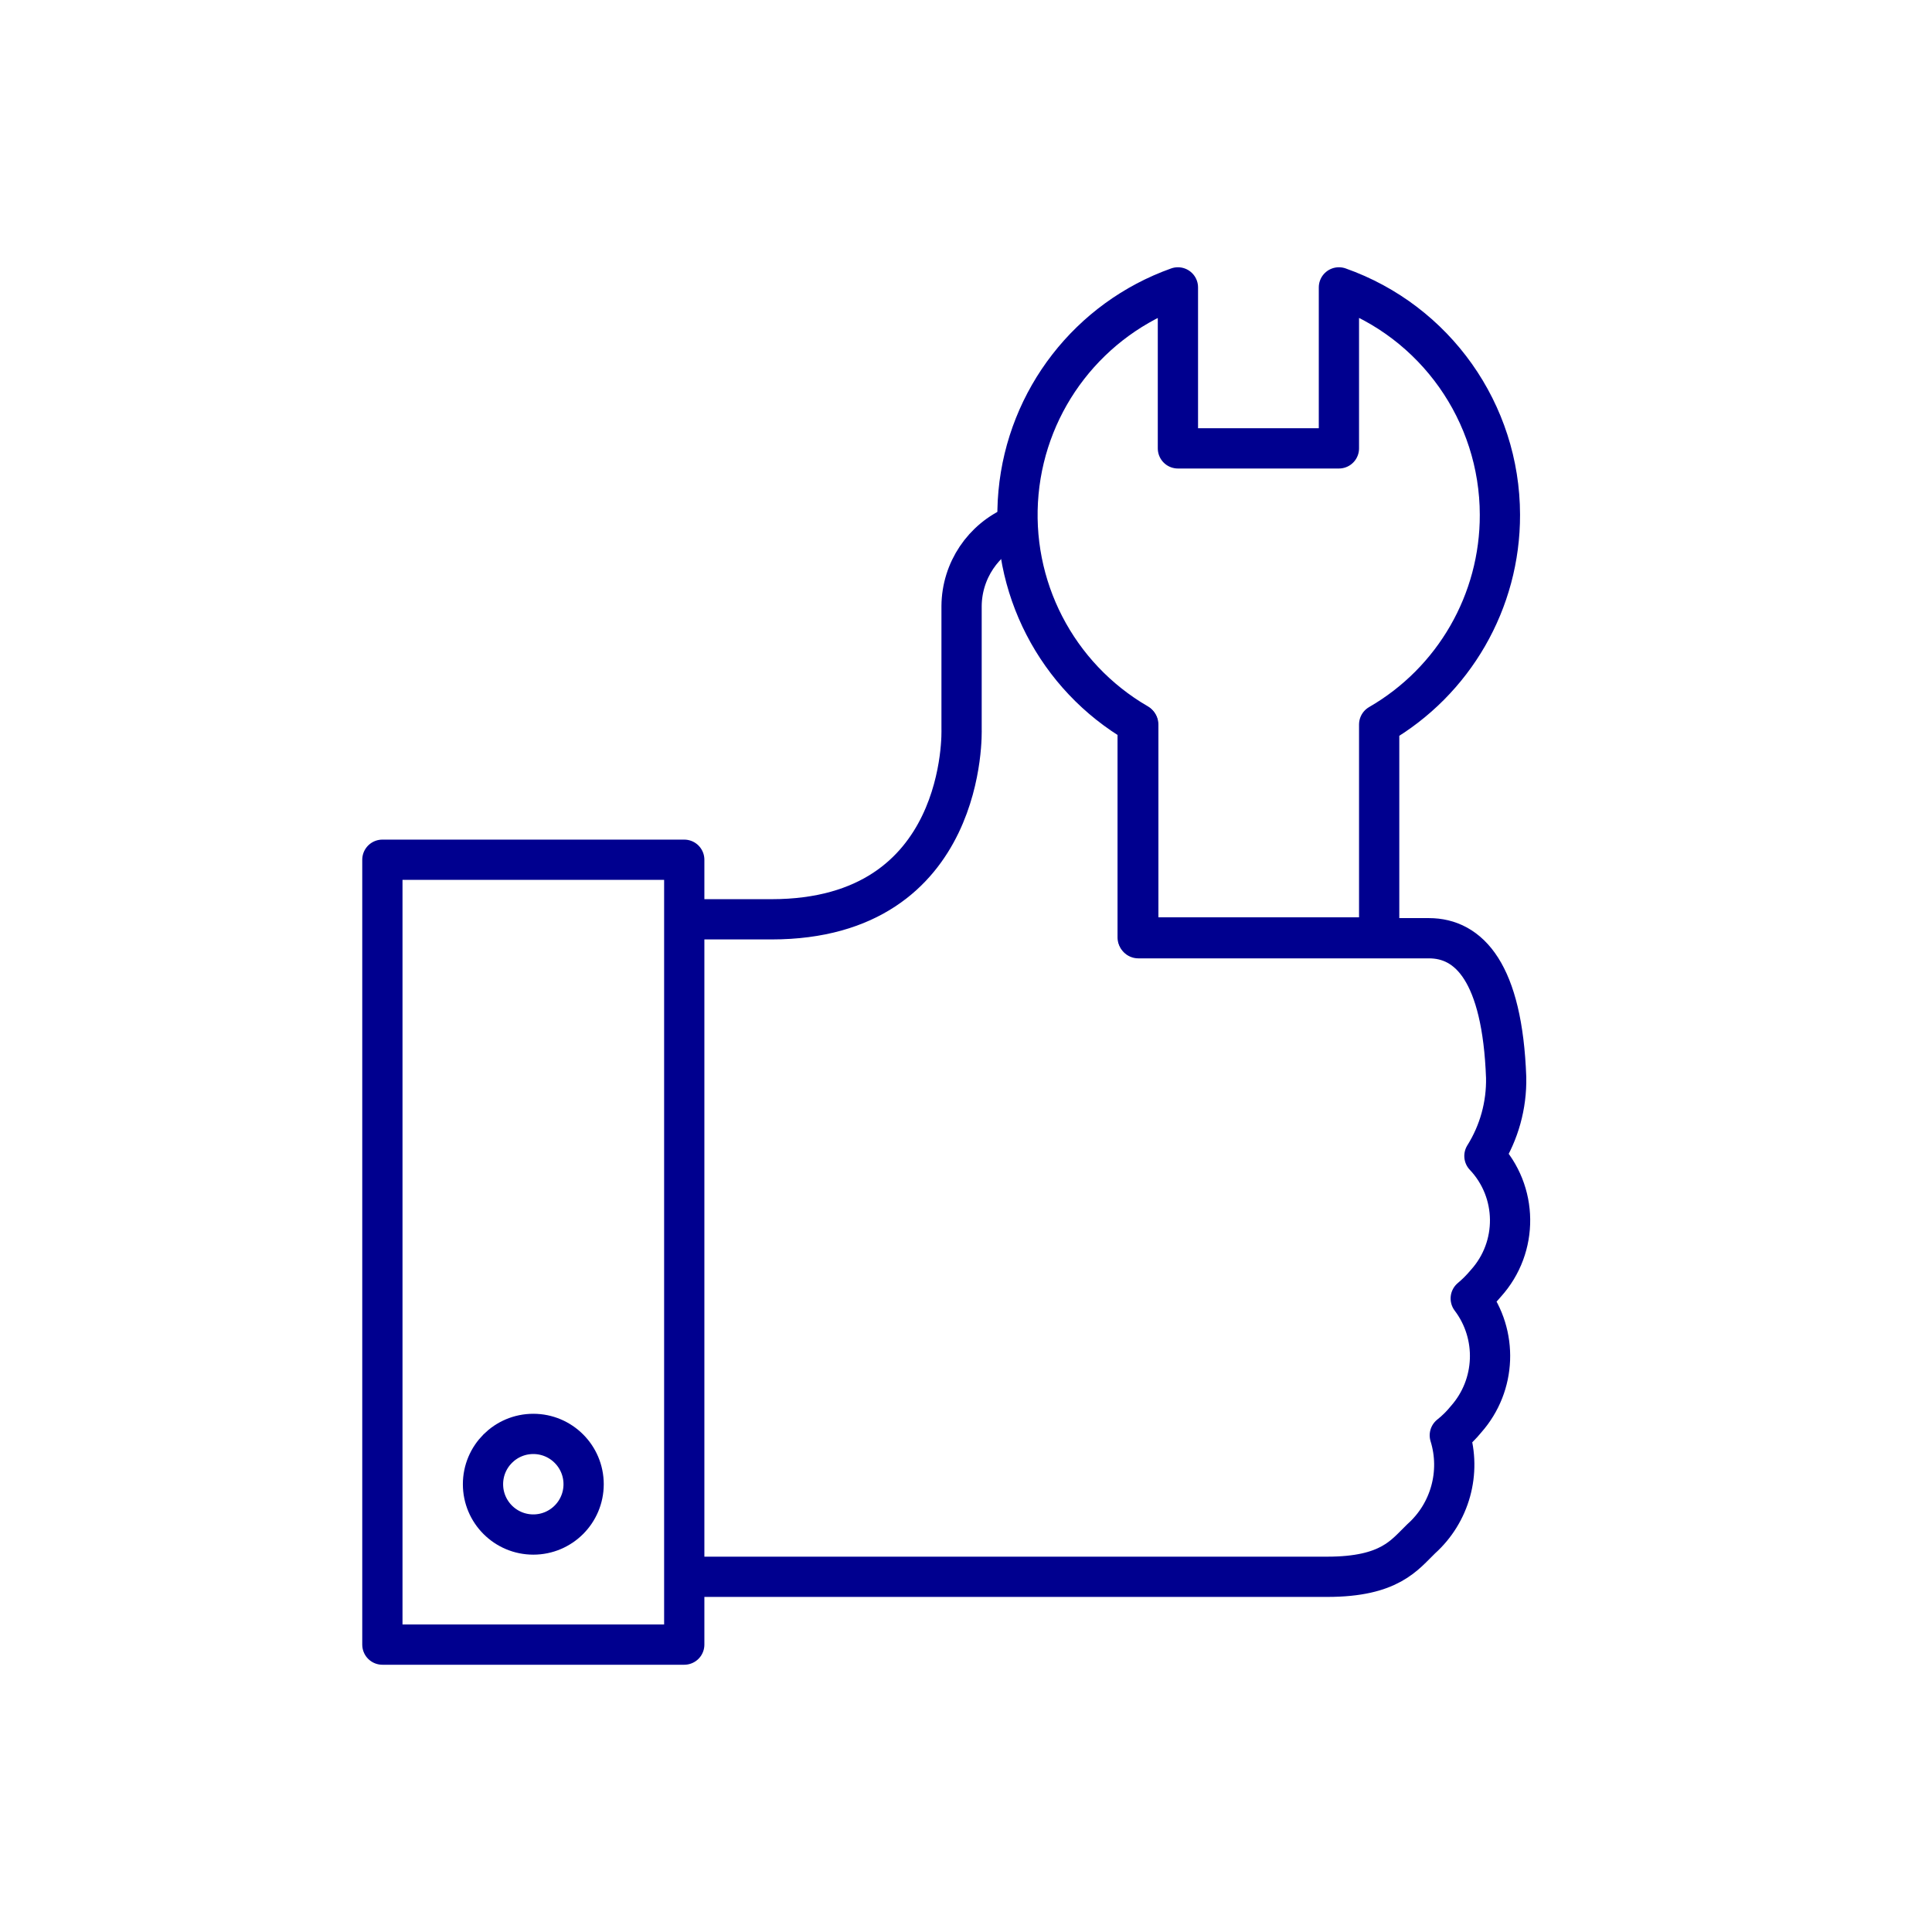
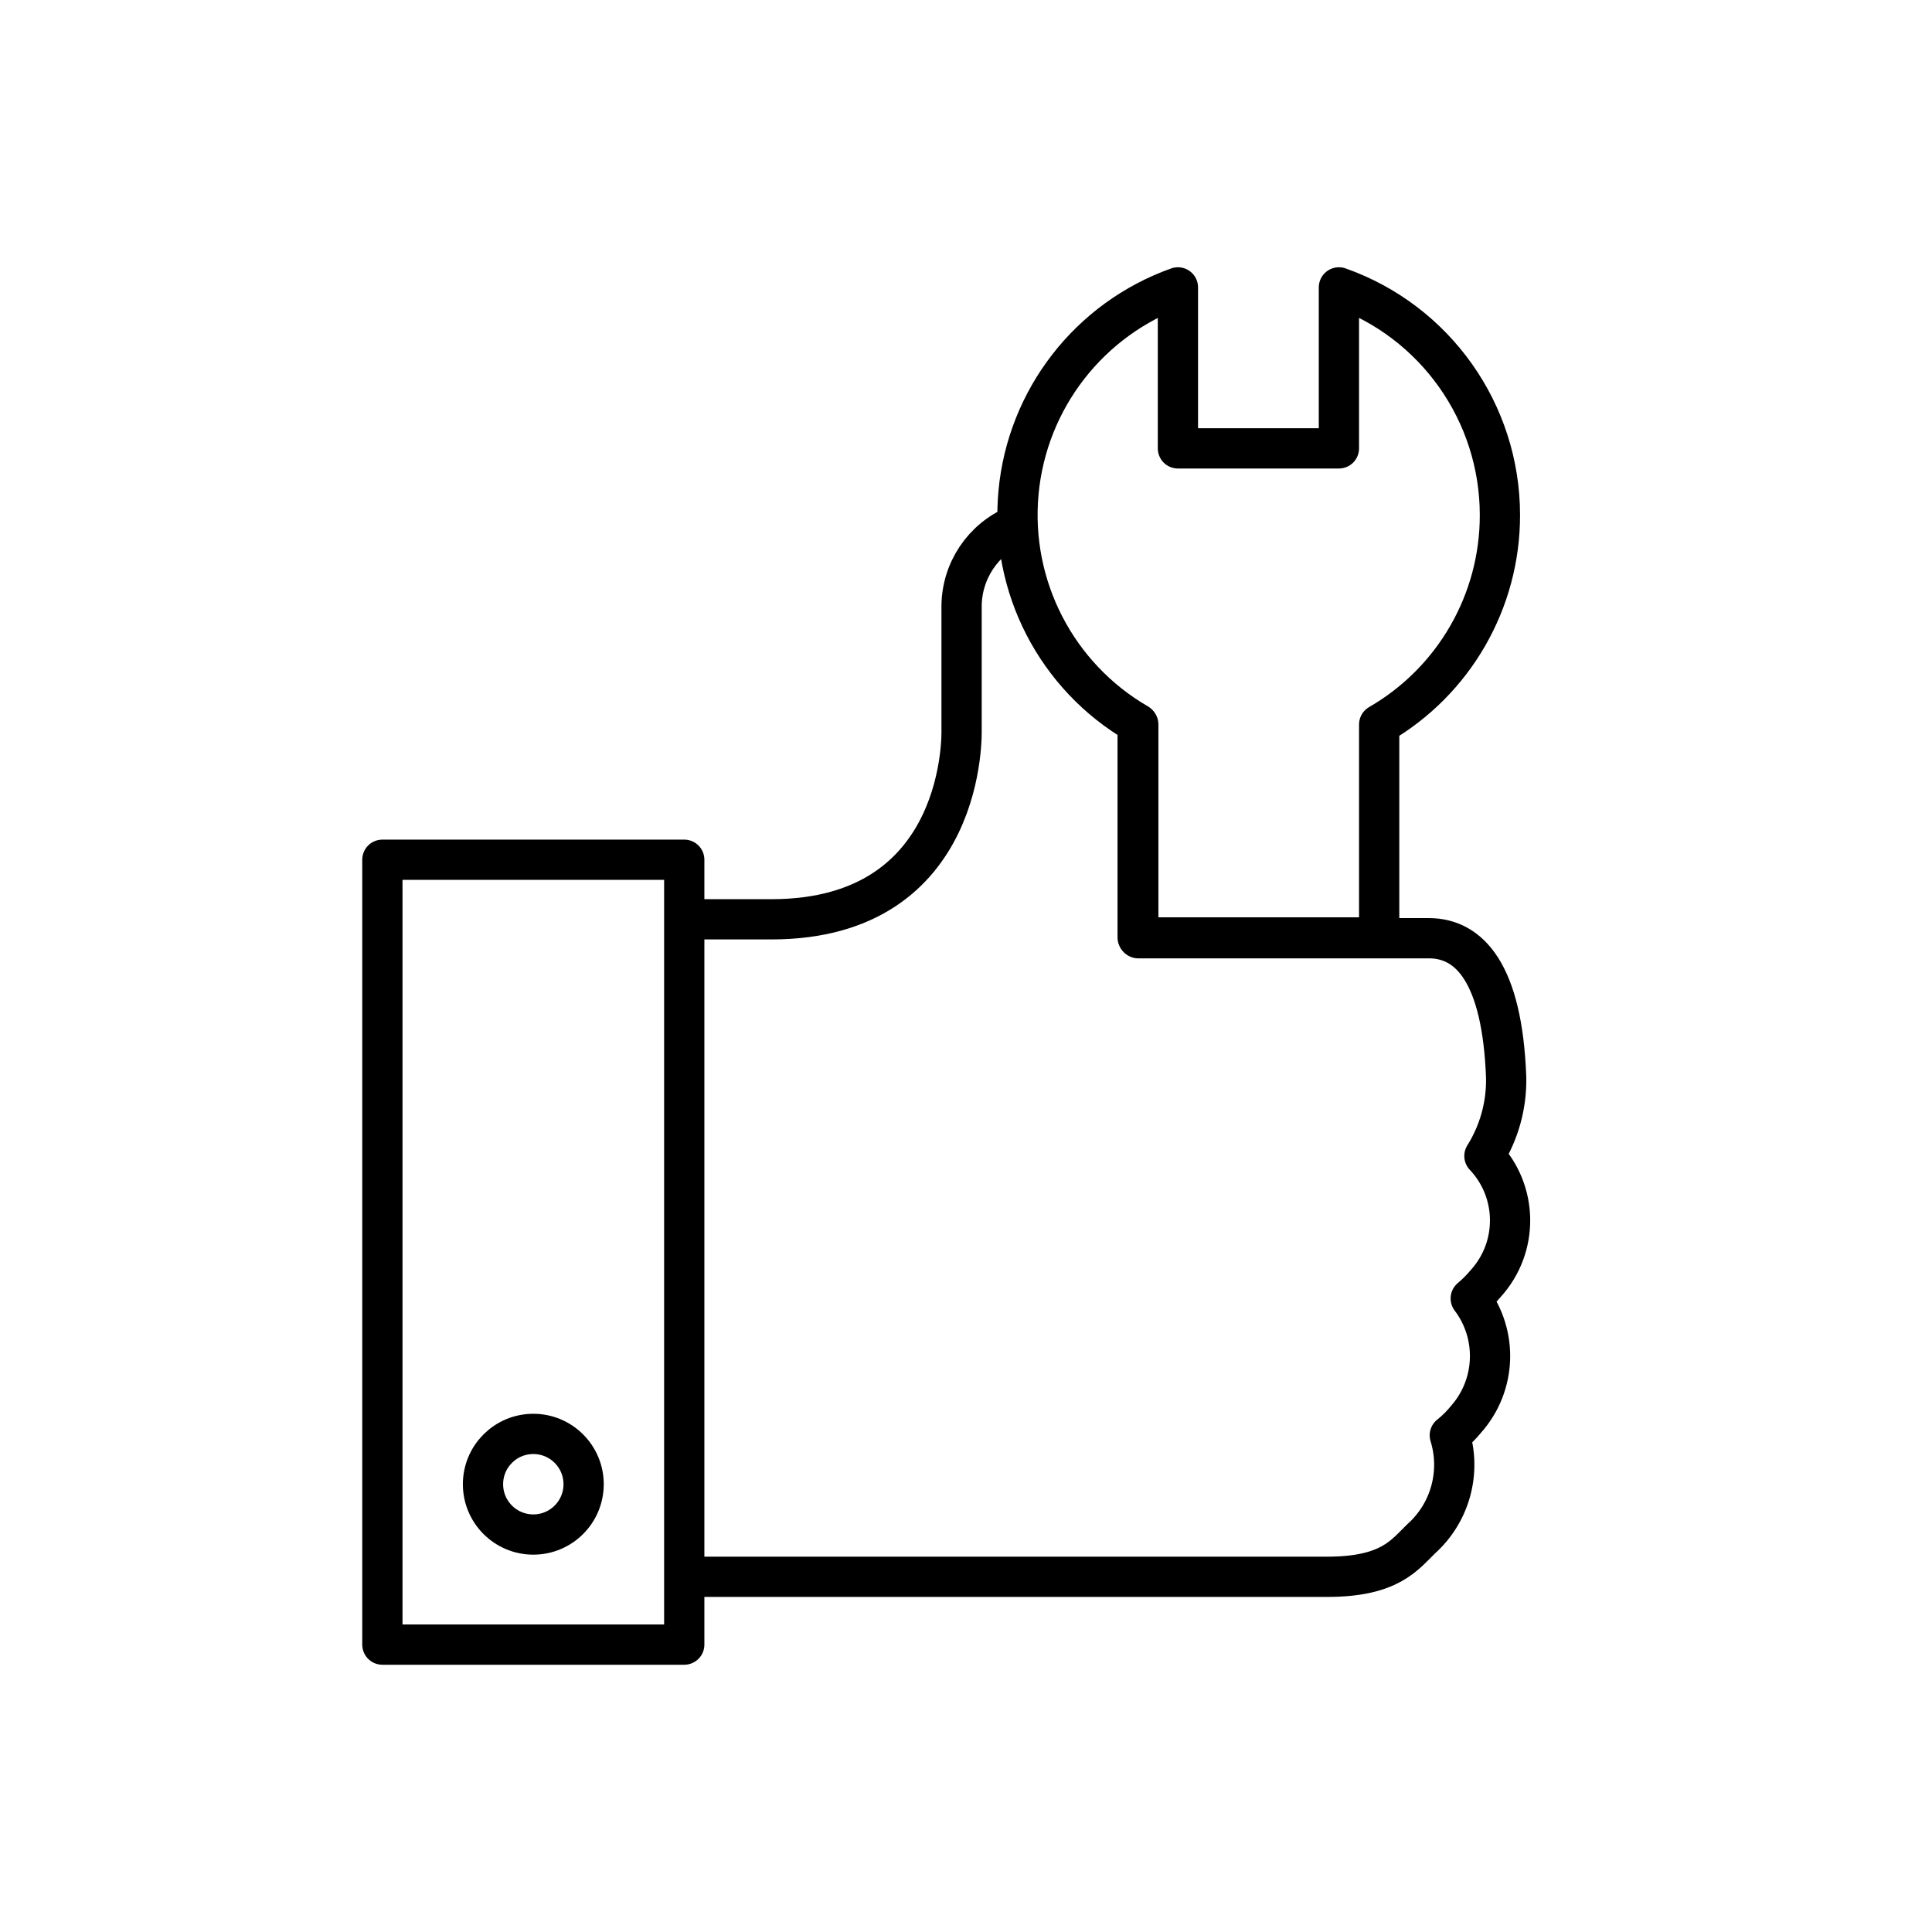
<svg xmlns="http://www.w3.org/2000/svg" width="96" height="96" viewBox="0 0 96 96" fill="none">
-   <path d="M26.5 76.25a2.5 2.5 0 100-5 2.5 2.5 0 000 5zm48.03-50.67a12 12 0 00-8-11.3v8h-8v-8a12 12 0 00-2 21.68v10.62h12V36a12 12 0 006-10.42z" stroke="#00008F" stroke-width="2" stroke-linecap="round" stroke-linejoin="round" />
-   <path d="M56.56 36v10.62H71c2 0 3.65 1.71 3.84 6.92a7.08 7.08 0 01-1.08 3.9 4.66 4.66 0 01.07 6.33 5.904 5.904 0 01-.75.75 4.74 4.74 0 01-.23 6 5.15 5.15 0 01-.81.8 4.94 4.94 0 01-1.42 5.14c-.83.8-1.55 1.89-4.67 1.89H34m.21-32.67h4.12c9.79 0 9.45-9.44 9.45-9.44v-6.13a4.38 4.38 0 012.68-4M19 42.72h15v39H19v-39z" stroke="#00008F" stroke-width="2" stroke-linecap="round" stroke-linejoin="round" />
+   <path d="M26.5 76.25a2.5 2.5 0 100-5 2.5 2.5 0 000 5zm48.03-50.67a12 12 0 00-8-11.3v8h-8v-8a12 12 0 00-2 21.68v10.62h12V36a12 12 0 006-10.42z" stroke="currentColor" stroke-width="2" stroke-linecap="round" stroke-linejoin="round" />
+   <path d="M56.56 36v10.62H71c2 0 3.65 1.71 3.84 6.92a7.08 7.08 0 01-1.08 3.9 4.66 4.66 0 01.07 6.33 5.904 5.904 0 01-.75.75 4.74 4.74 0 01-.23 6 5.15 5.15 0 01-.81.8 4.94 4.94 0 01-1.42 5.14c-.83.8-1.55 1.89-4.67 1.89H34m.21-32.67h4.12c9.79 0 9.45-9.44 9.45-9.44v-6.13a4.38 4.38 0 012.68-4M19 42.72h15v39H19v-39z" stroke="currentColor" stroke-width="2" stroke-linecap="round" stroke-linejoin="round" />
</svg>
